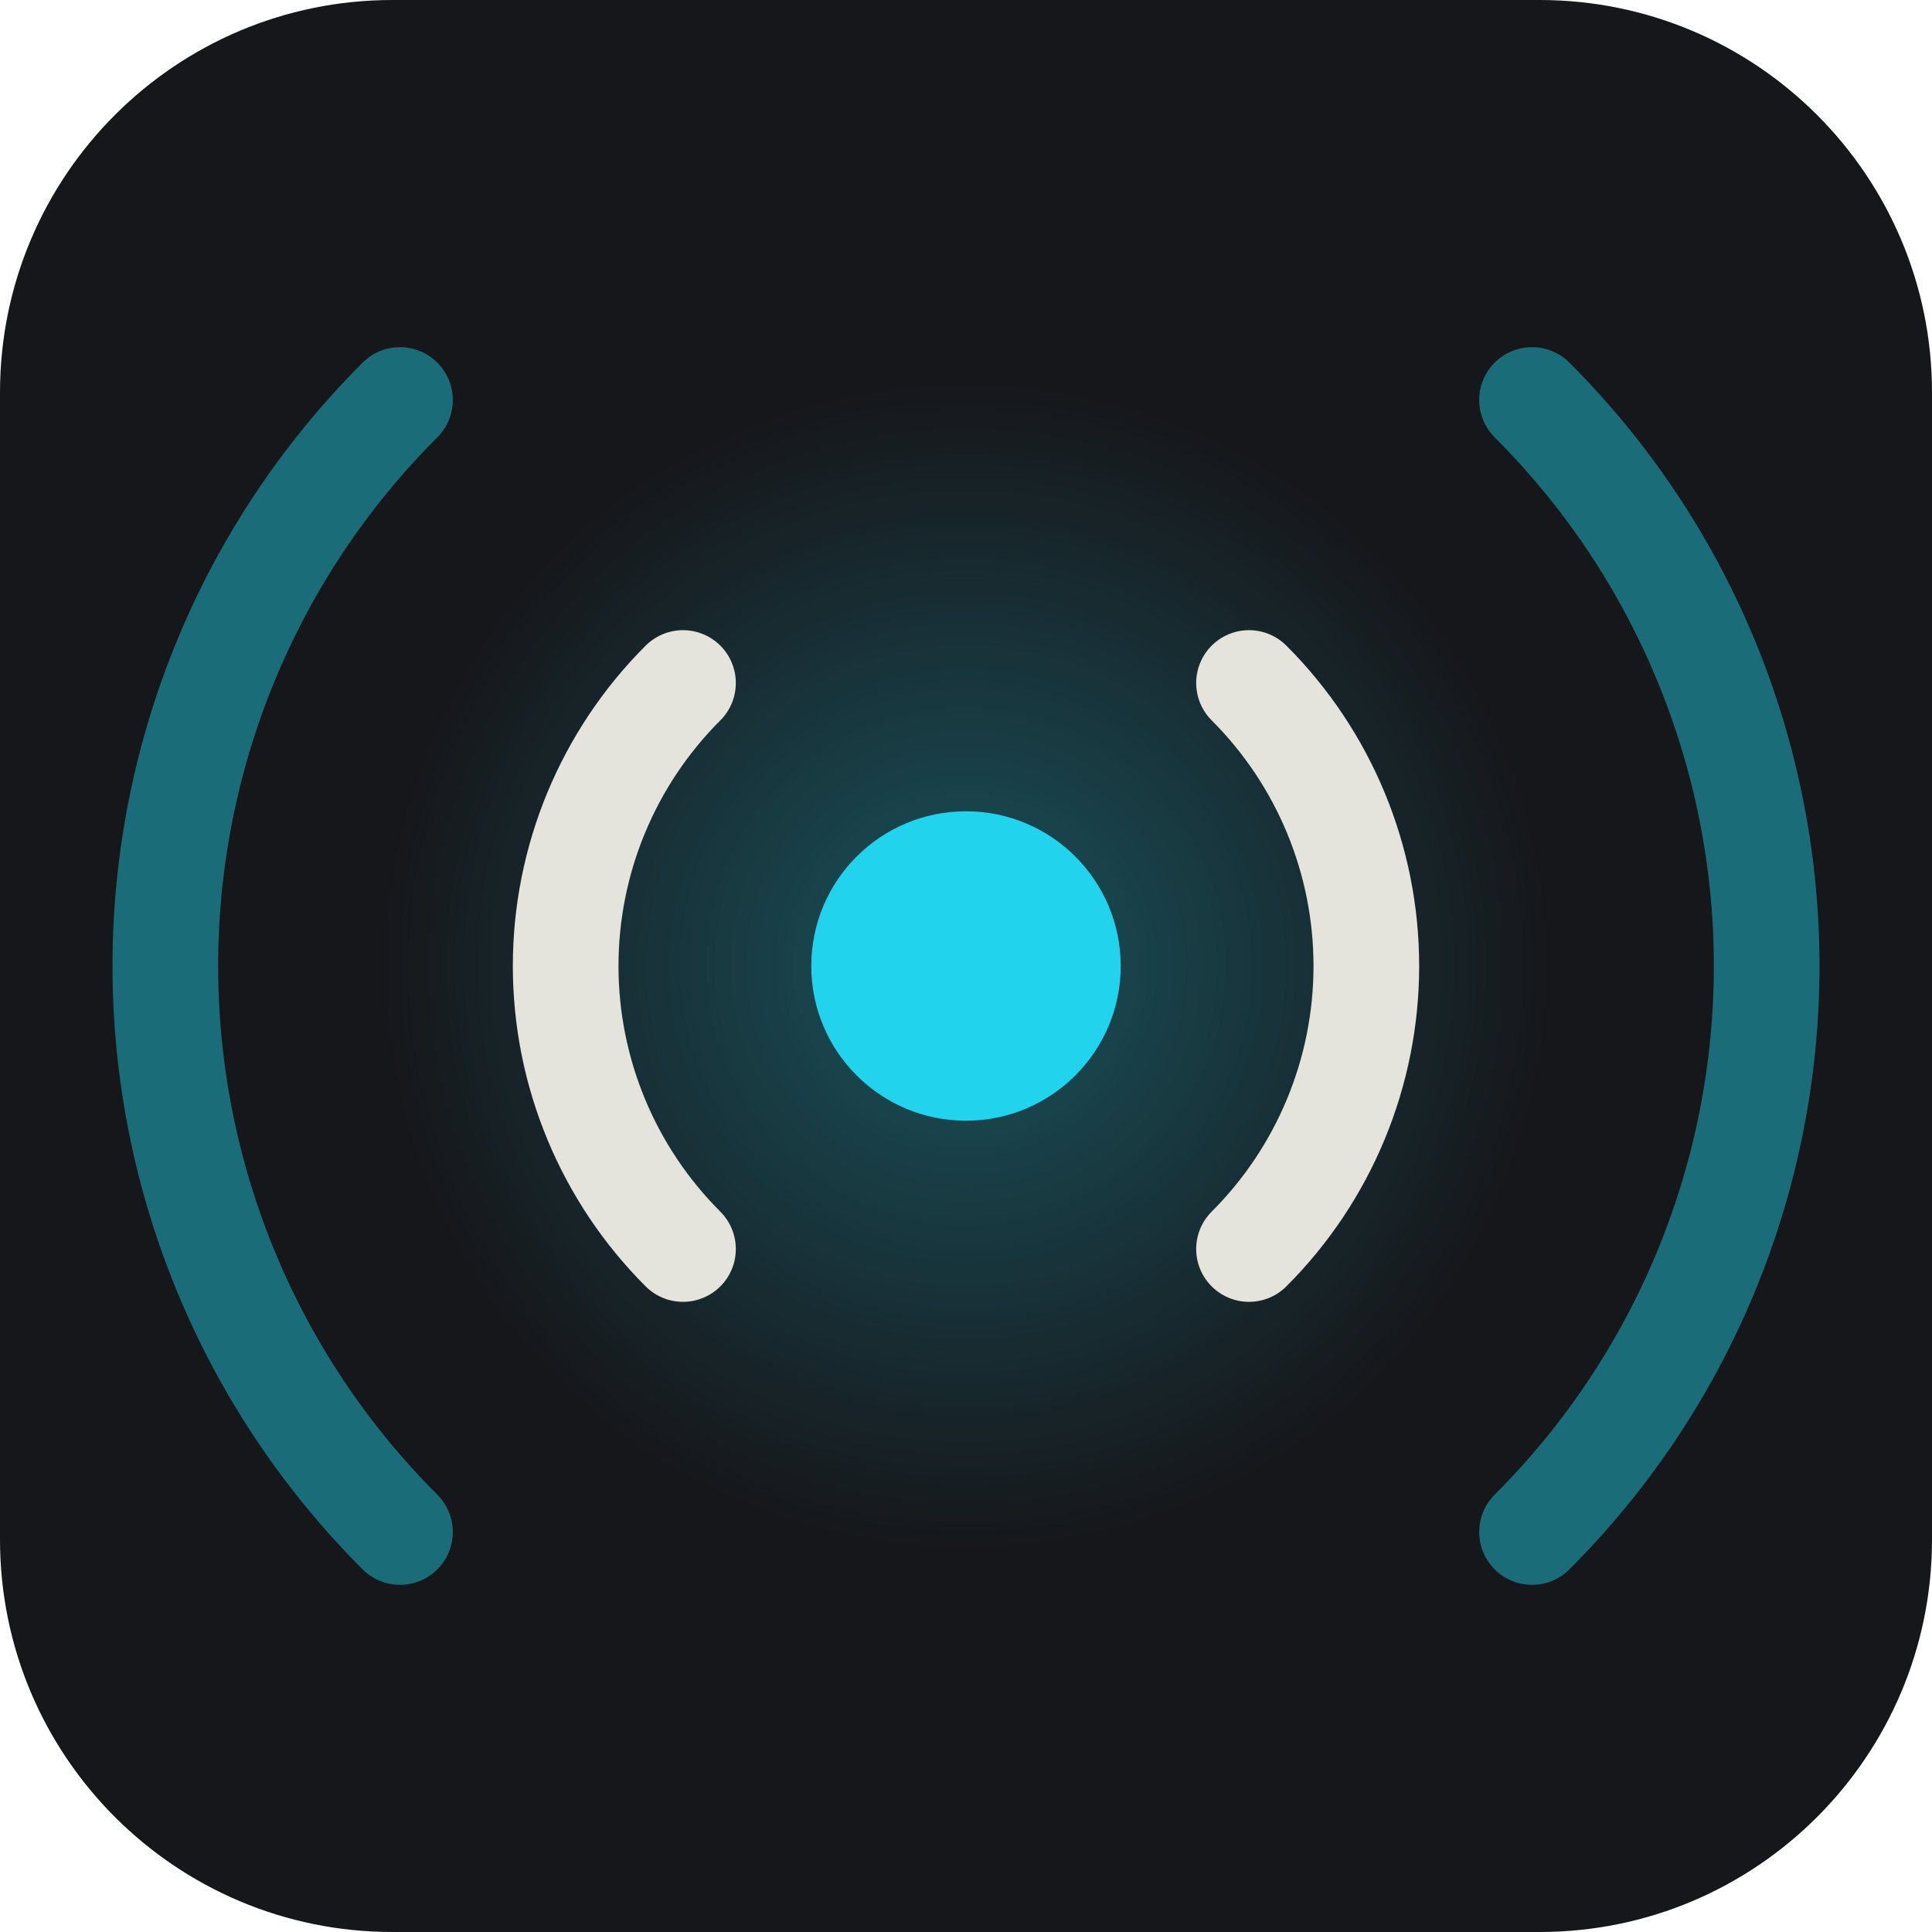
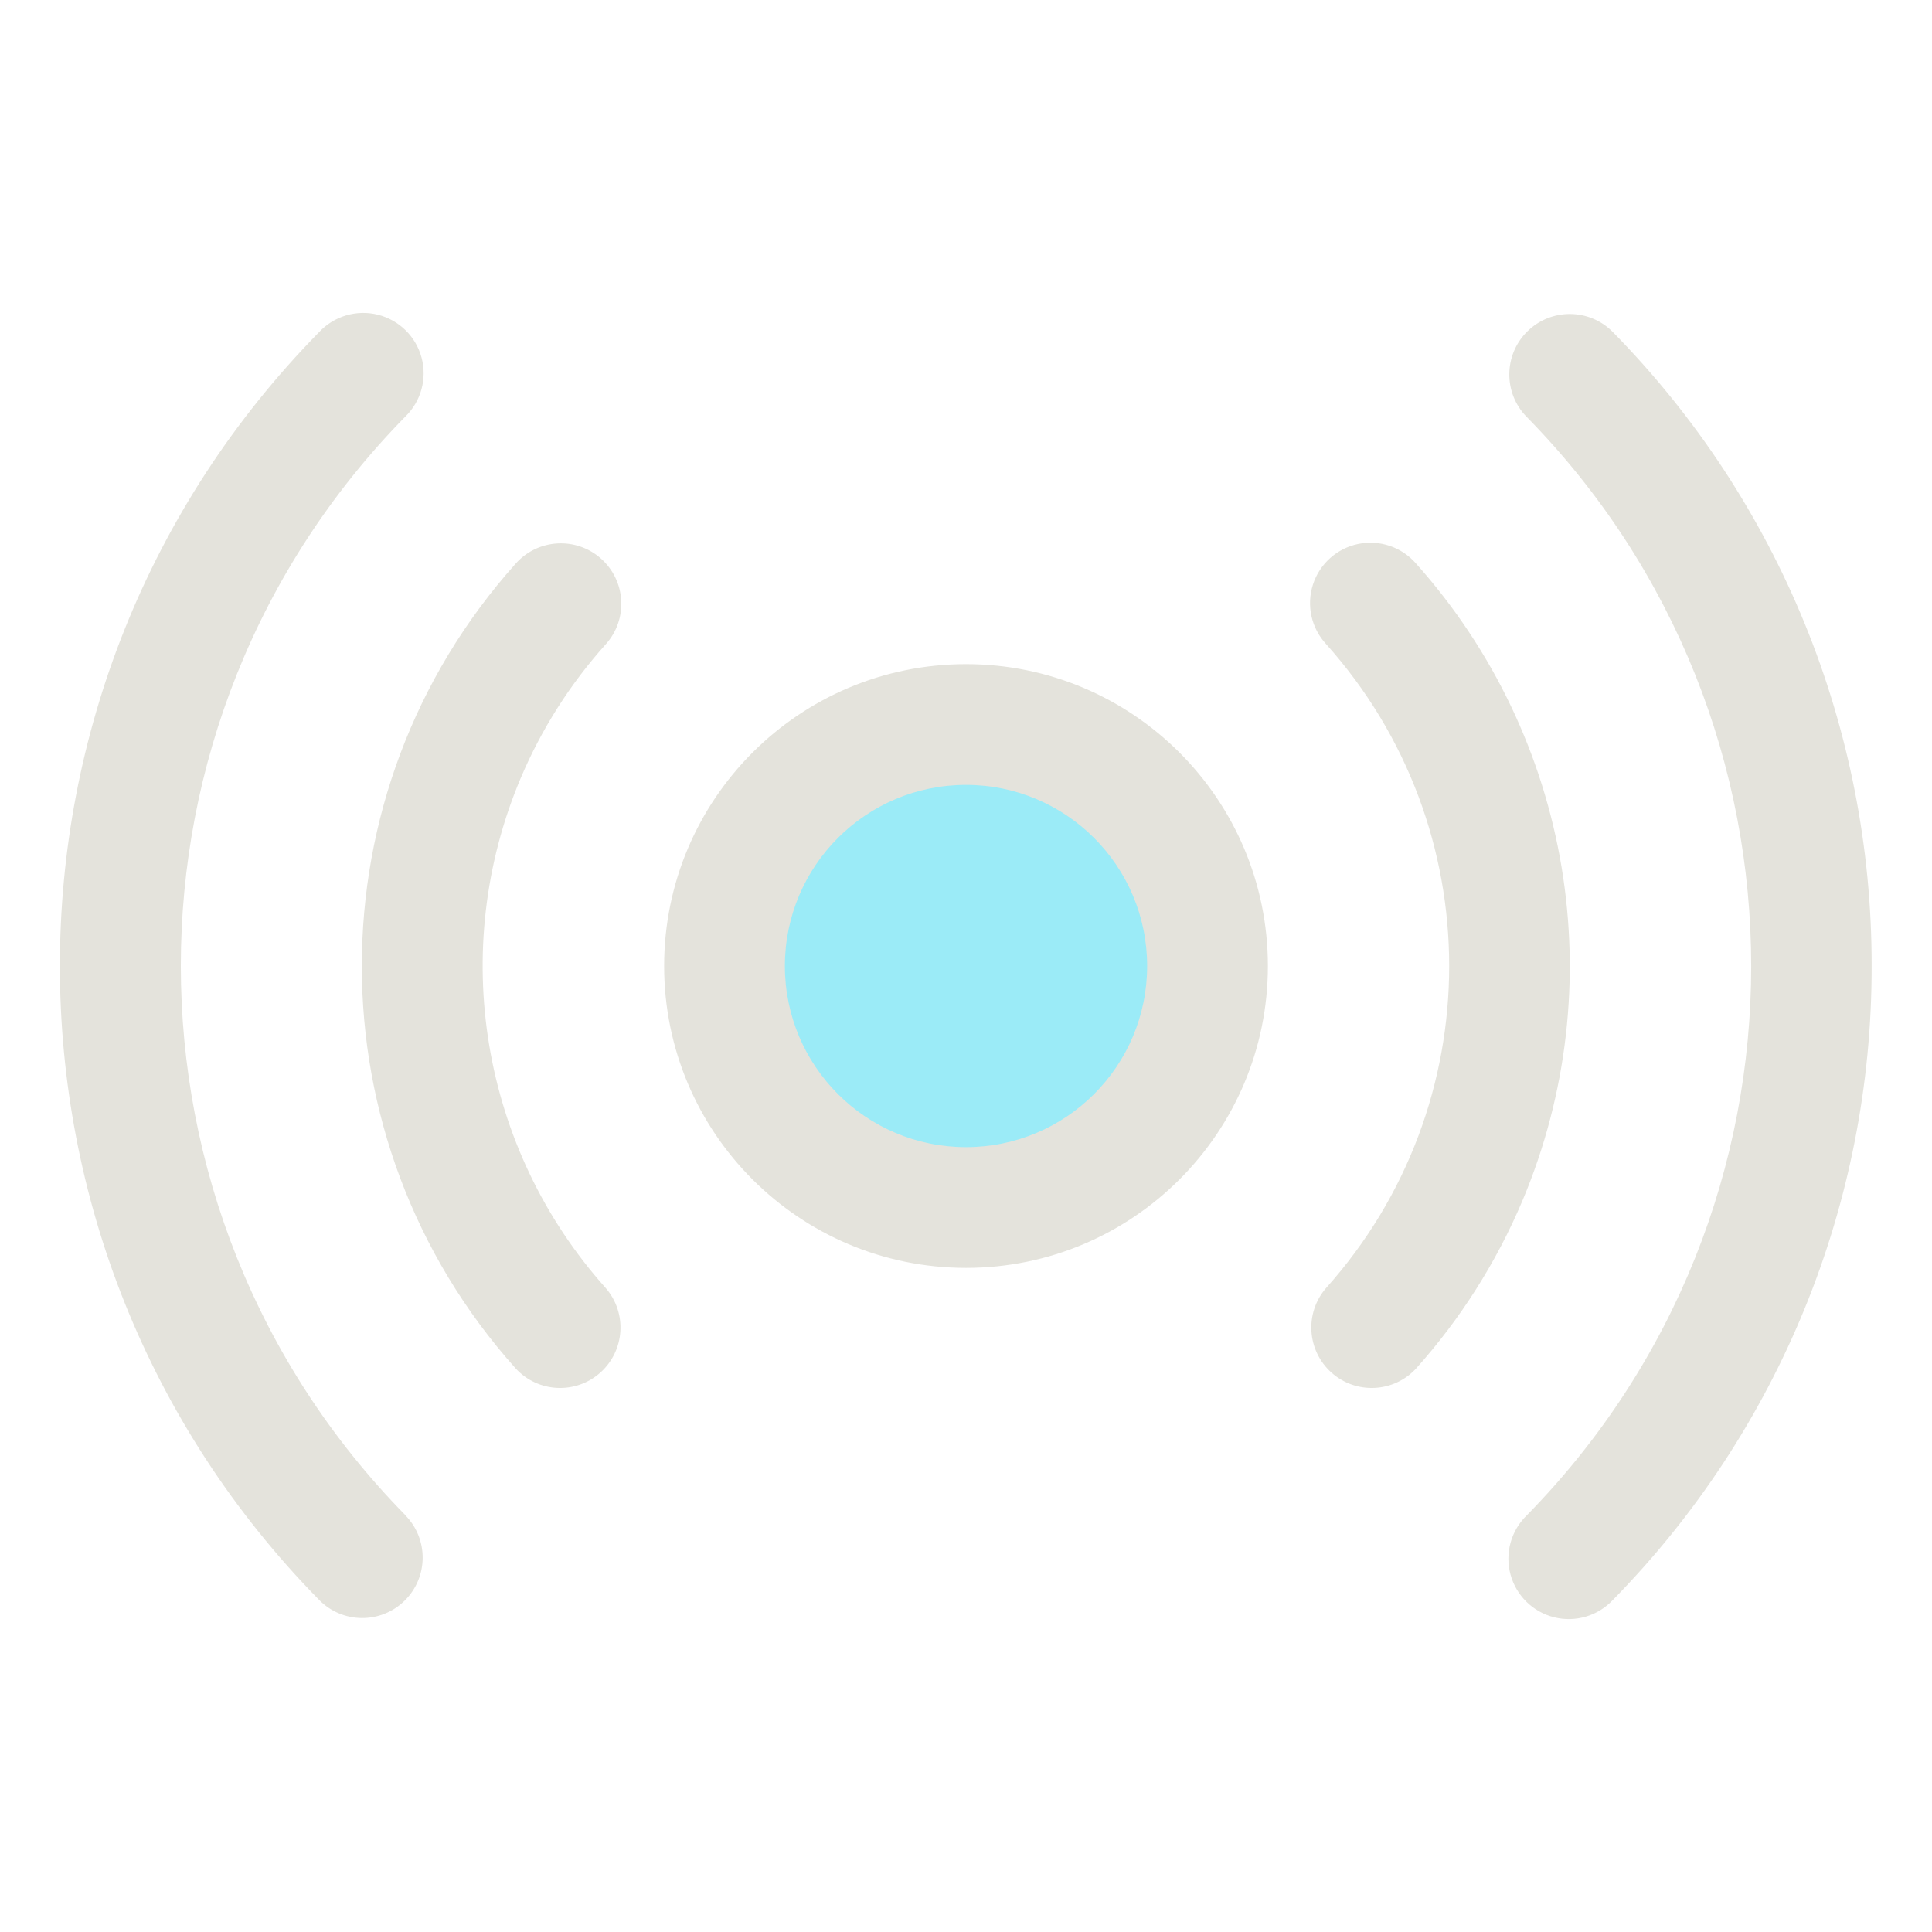
- <svg xmlns="http://www.w3.org/2000/svg" viewBox="0 0 1024 1024" width="1024" height="1024">
-   <defs>
-     <radialGradient id="glow" cx="50%" cy="50%" r="50%">
-       <stop offset="0%" stop-color="#22d3ee" stop-opacity="0.32" />
-       <stop offset="60%" stop-color="#22d3ee" stop-opacity="0" />
-     </radialGradient>
-   </defs>
-   <rect width="1024" height="1024" rx="208" fill="#16171a" />
-   <rect width="1024" height="1024" rx="208" fill="url(#glow)" />
-   <g transform="translate(512 512)" fill="none" stroke-linecap="round">
-     <path d="M-300 -300 a424 424 0 0 0 0 600 M300 -300 a424 424 0 0 1 0 600" stroke="#22d3ee" stroke-opacity="0.45" stroke-width="56" />
-     <path d="M-150 -150 a212 212 0 0 0 0 300 M150 -150 a212 212 0 0 1 0 300" stroke="#e4e3dc" stroke-width="56" />
+ <svg xmlns="http://www.w3.org/2000/svg" viewBox="242 242 540 540" width="540" height="540">
+   <g transform="translate(242 242) scale(2.1094)">
+     <path d="M160,128a32,32,0,1,1-32-32A32,32,0,0,1,160,128Z" fill="#22d3ee" opacity="0.45" />
+     <path fill="#e4e3dc" d="M128,88a40,40,0,1,0,40,40A40,40,0,0,0,128,88Zm0,64a24,24,0,1,1,24-24A24,24,0,0,1,128,152Zm73.71,7.14a80,80,0,0,1-14.08,22.2,8,8,0,0,1-11.92-10.67,63.95,63.95,0,0,0,0-85.33,8,8,0,1,1,11.92-10.67,80.08,80.08,0,0,1,14.08,84.47ZM69,103.09a64,64,0,0,0,11.26,67.58,8,8,0,0,1-11.92,10.67,79.93,79.93,0,0,1,0-106.67A8,8,0,1,1,80.29,85.34,63.77,63.77,0,0,0,69,103.09ZM248,128a119.58,119.58,0,0,1-34.29,84,8,8,0,1,1-11.42-11.2,103.9,103.9,0,0,0,0-145.56A8,8,0,1,1,213.71,44,119.58,119.58,0,0,1,248,128ZM53.71,200.78A8,8,0,1,1,42.29,212a119.87,119.87,0,0,1,0-168,8,8,0,1,1,11.42,11.2,103.9,103.9,0,0,0,0,145.56Z" />
  </g>
-   <circle cx="512" cy="512" r="82" fill="#22d3ee" />
</svg>
